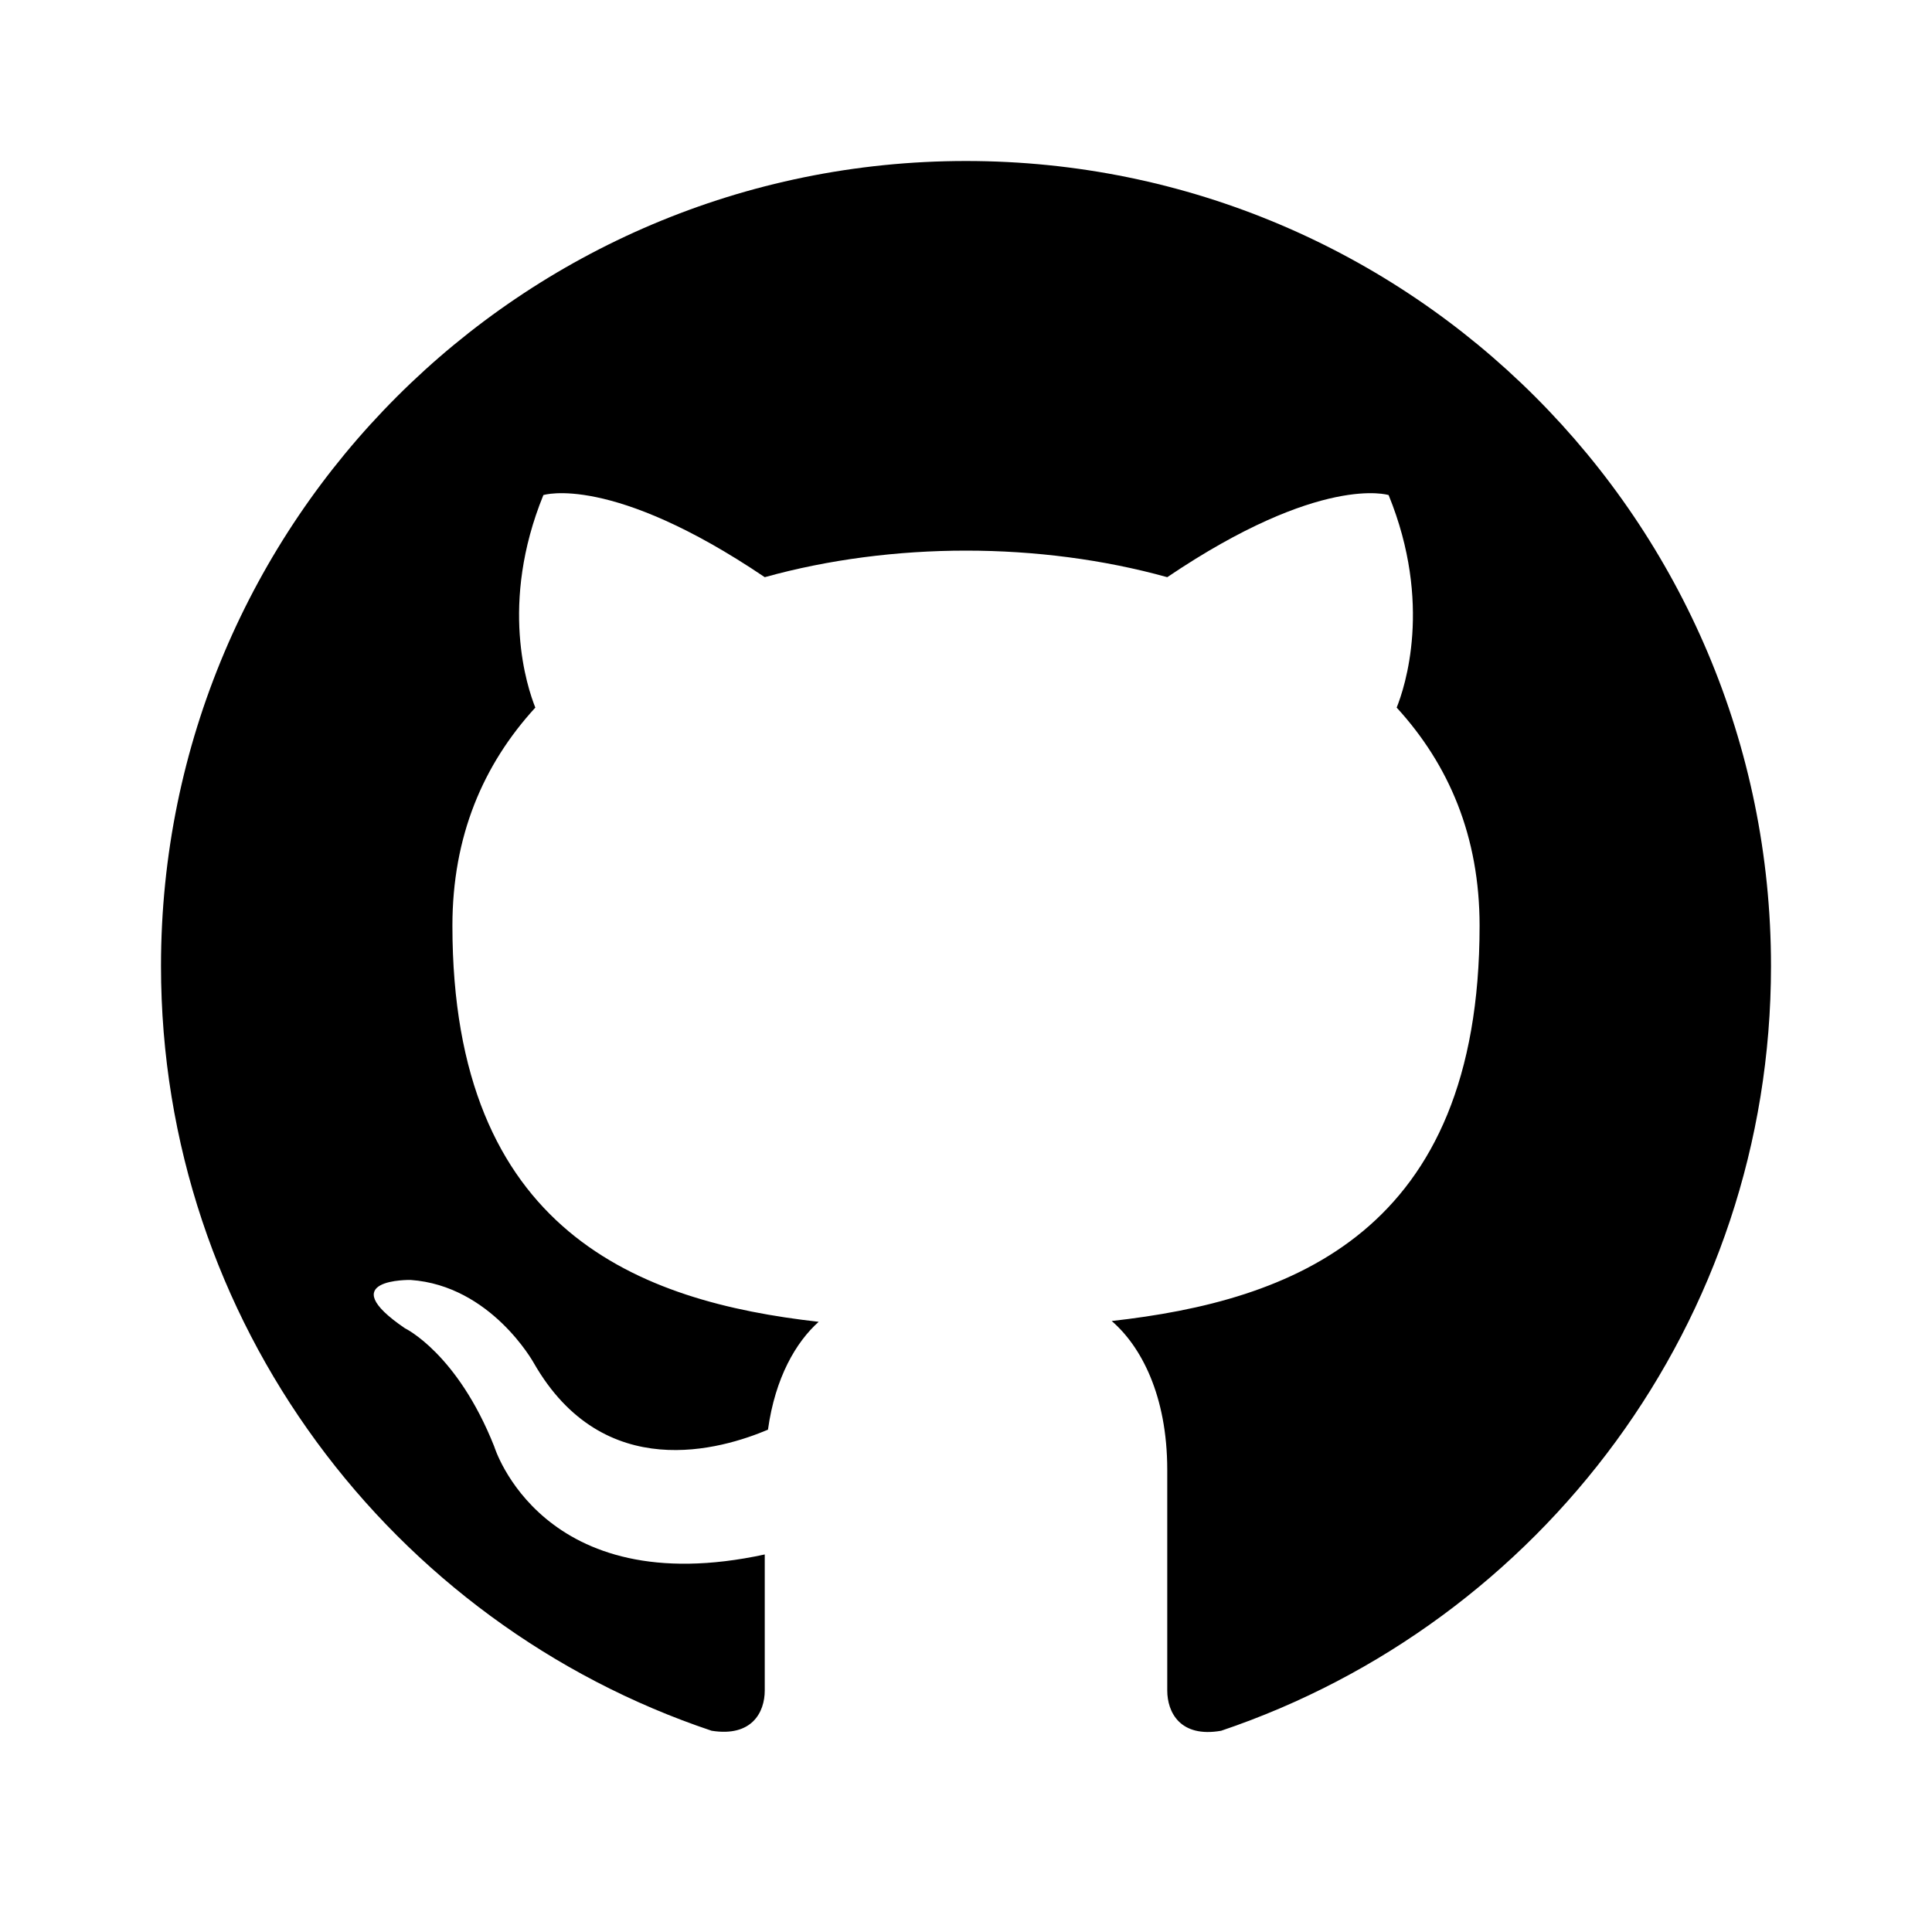
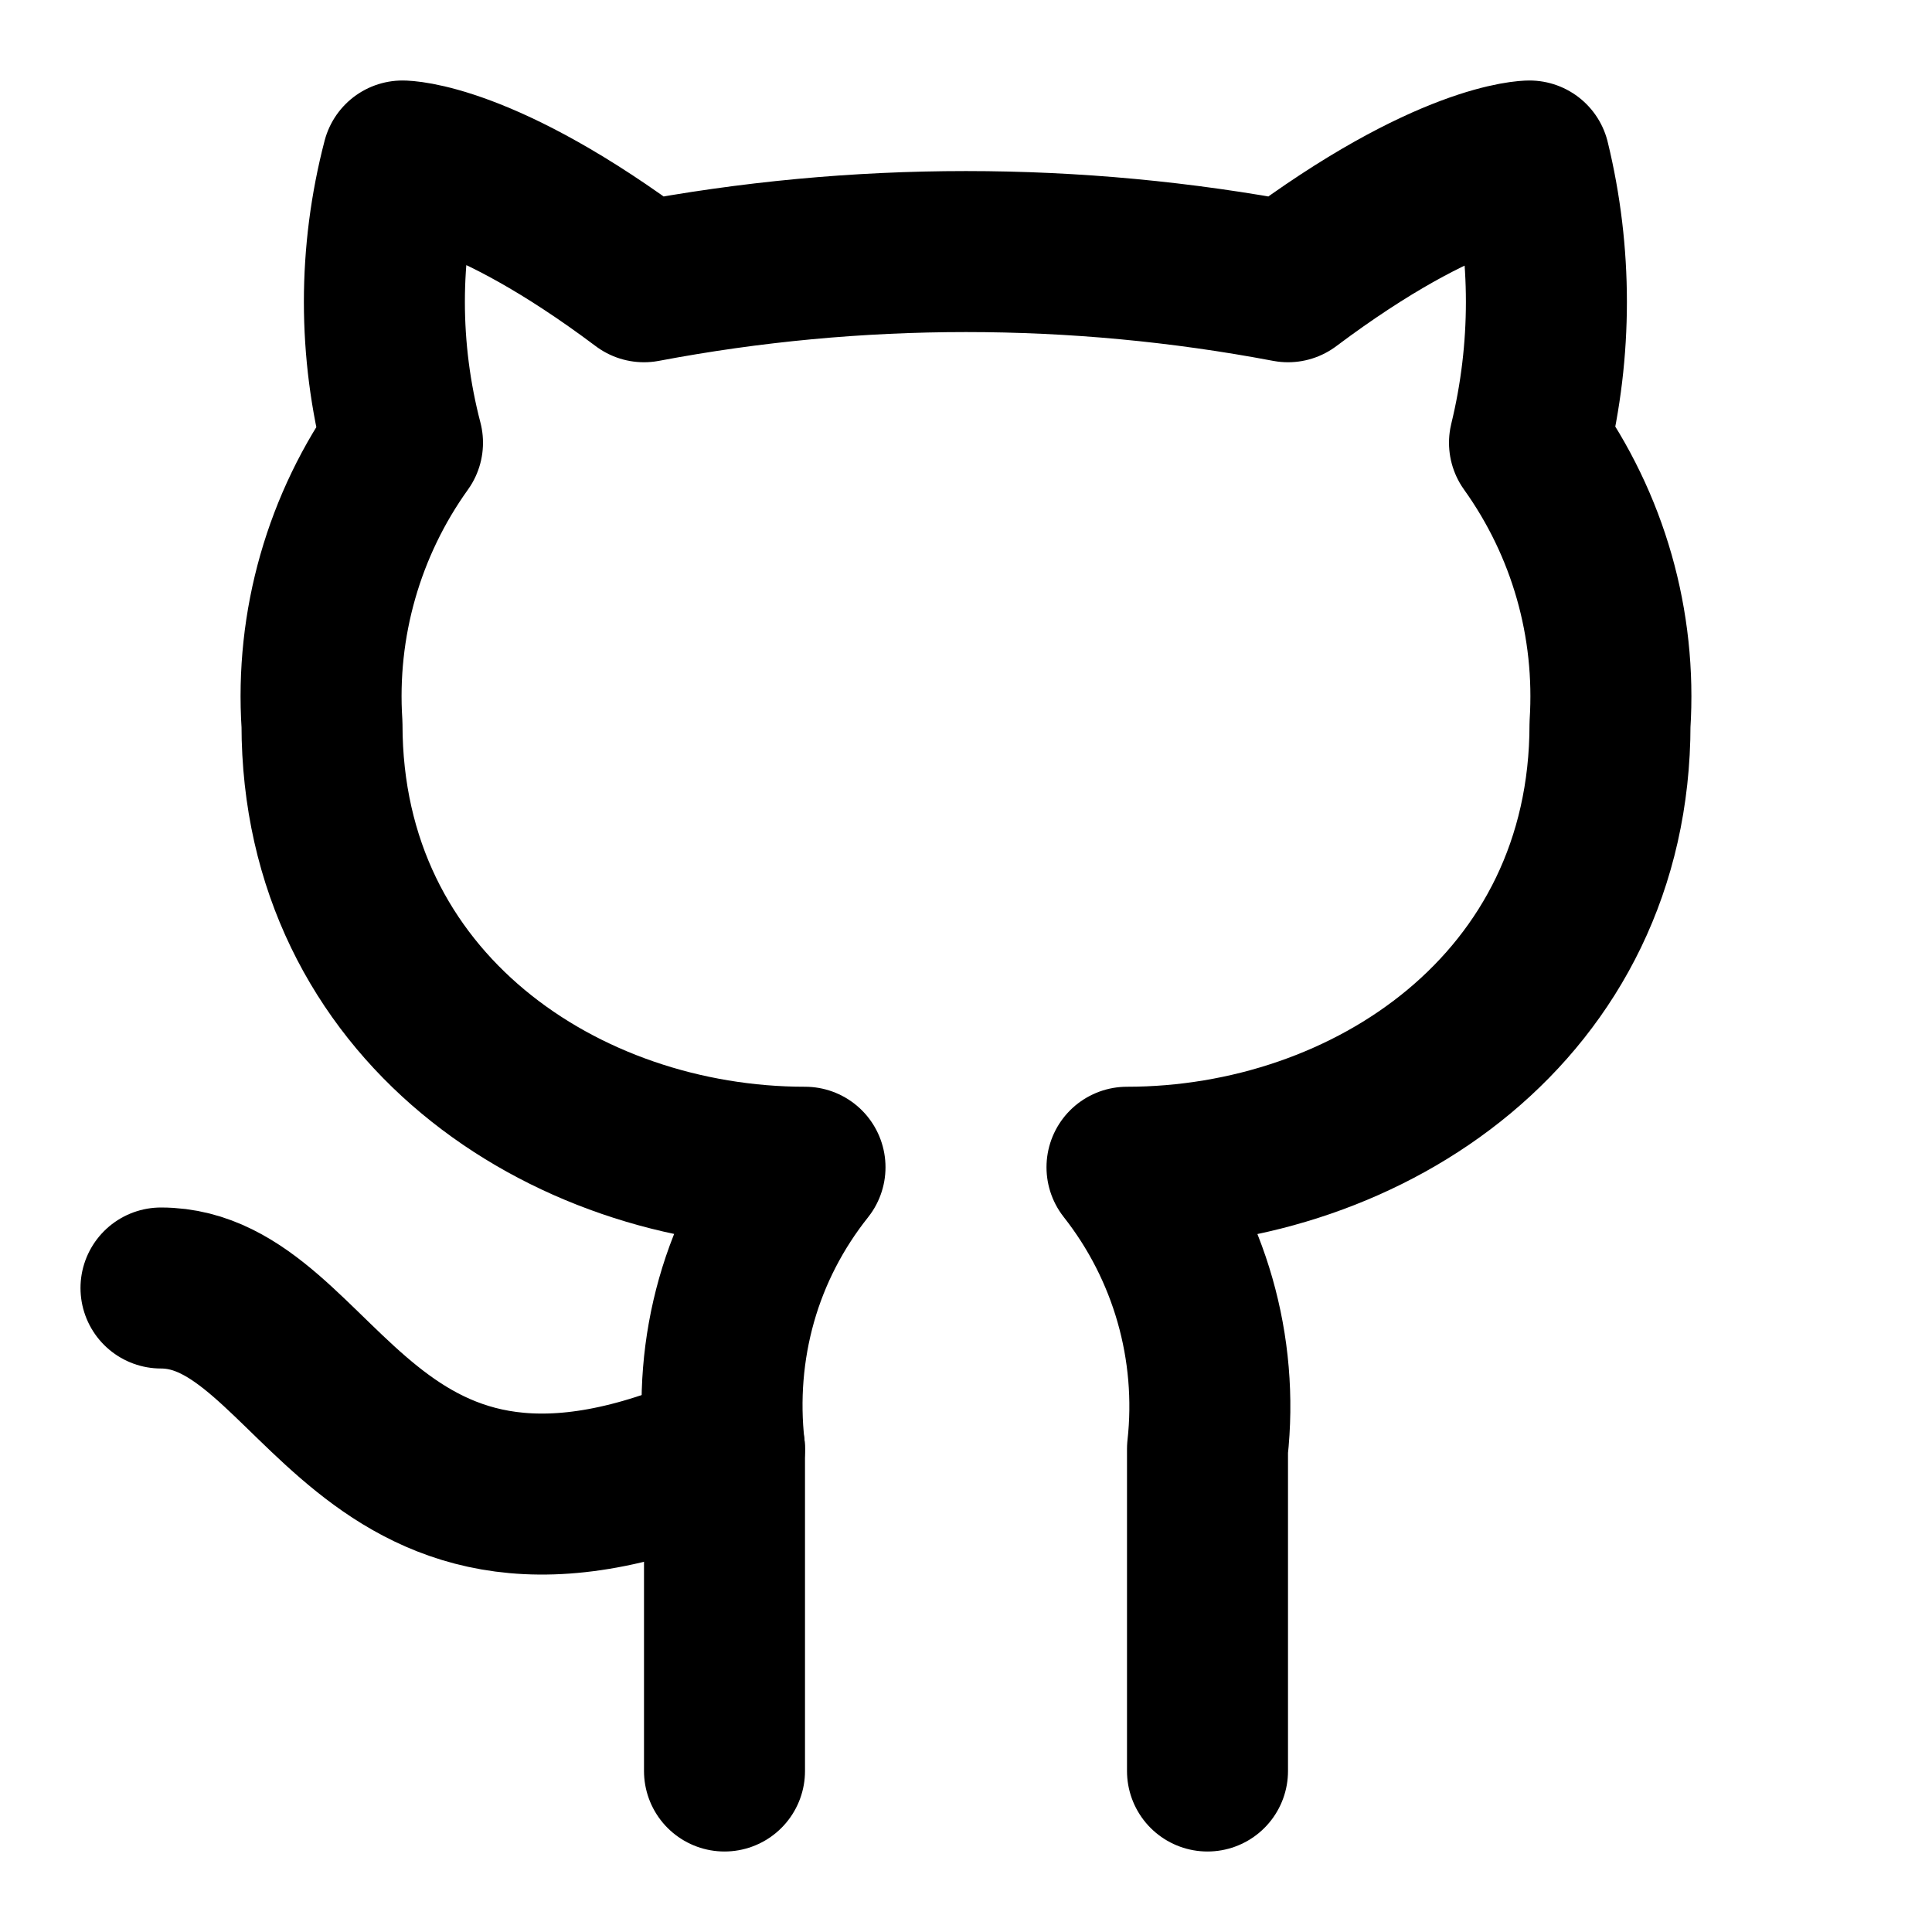
- <svg xmlns="http://www.w3.org/2000/svg" width="1em" height="1em" viewBox="0 0 24 24">
-   <path fill="currentColor" d="M12 2A10 10 0 0 0 2 12c0 4.42 2.87 8.17 6.84 9.5c.5.08.66-.23.66-.5v-1.69c-2.77.6-3.36-1.34-3.36-1.34c-.46-1.16-1.11-1.47-1.11-1.47c-.91-.62.07-.6.07-.6c1 .07 1.53 1.03 1.53 1.03c.87 1.52 2.34 1.07 2.91.83c.09-.65.35-1.09.63-1.34c-2.22-.25-4.55-1.11-4.55-4.92c0-1.11.38-2 1.03-2.71c-.1-.25-.45-1.29.1-2.64c0 0 .84-.27 2.75 1.02c.79-.22 1.65-.33 2.5-.33s1.71.11 2.5.33c1.91-1.29 2.75-1.02 2.75-1.02c.55 1.35.2 2.39.1 2.64c.65.71 1.03 1.6 1.03 2.71c0 3.82-2.34 4.66-4.57 4.91c.36.31.69.92.69 1.85V21c0 .27.16.59.67.5C19.14 20.16 22 16.42 22 12A10 10 0 0 0 12 2" />
+ <svg xmlns="http://www.w3.org/2000/svg" width="24" height="24" viewBox="0 0 24 24">
+   <g fill="none" stroke="currentColor" stroke-linecap="round" stroke-linejoin="round" stroke-width="2">
+     <path d="M15 22v-4a4.8 4.8 0 0 0-1-3.5c3 0 6-2 6-5.5c.08-1.25-.27-2.48-1-3.5c.28-1.15.28-2.35 0-3.5c0 0-1 0-3 1.5c-2.64-.5-5.36-.5-8 0C6 2 5 2 5 2c-.3 1.15-.3 2.35 0 3.5A5.4 5.4 0 0 0 4 9c0 3.5 3 5.5 6 5.5c-.39.49-.68 1.05-.85 1.65S8.93 17.38 9 18v4" />
+     <path d="M9 18c-4.51 2-5-2-7-2" />
+   </g>
</svg>
